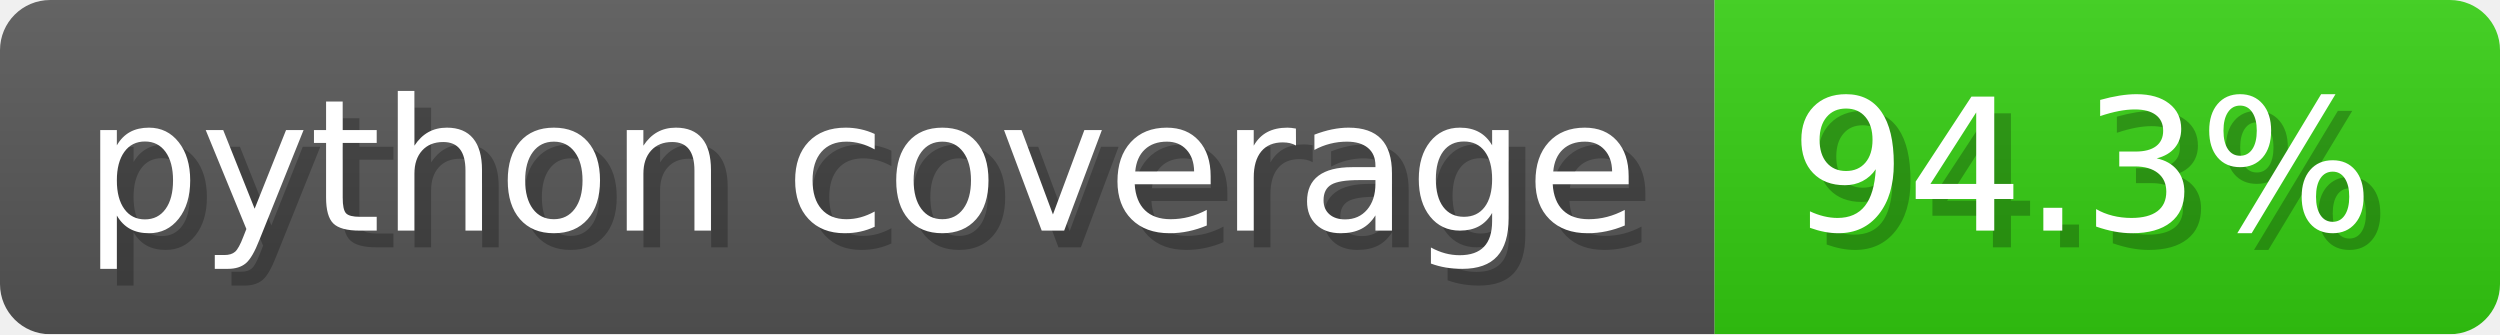
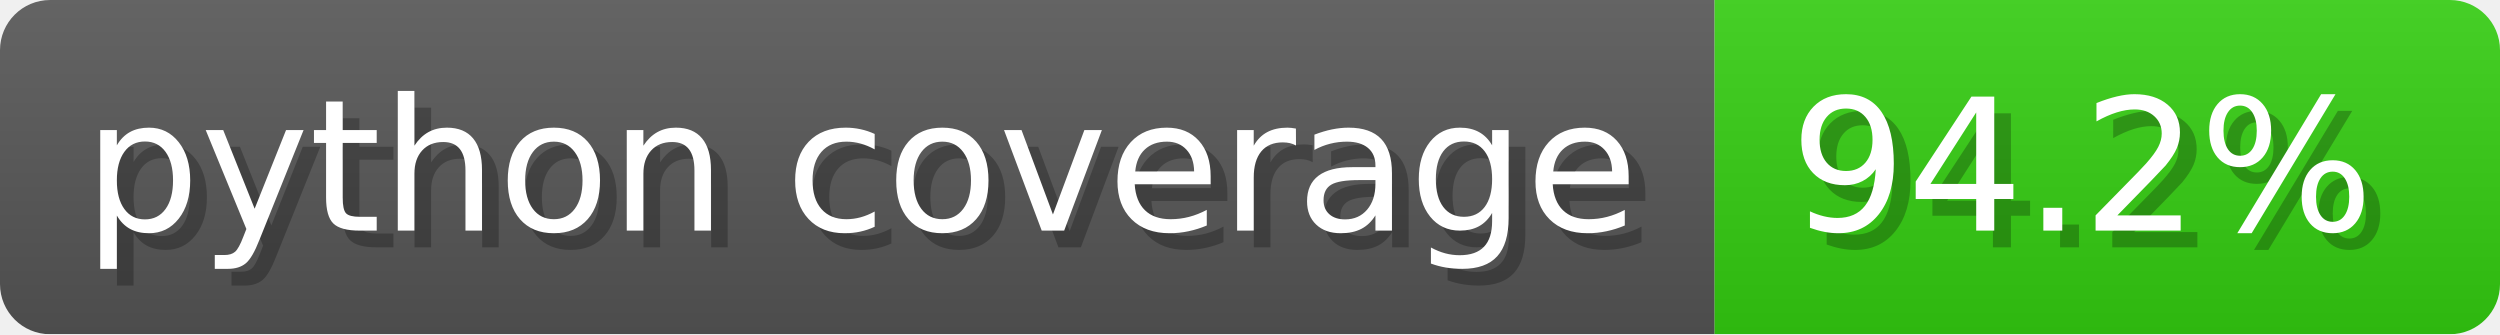
- <svg xmlns="http://www.w3.org/2000/svg" width="149.6" height="20" viewBox="0 0 1496 200" role="img" aria-label="python coverage: 94.3%">
+ <svg xmlns="http://www.w3.org/2000/svg" width="149.6" height="20" viewBox="0 0 1496 200" role="img" aria-label="python coverage: 94.2%">
  <linearGradient id="a" x2="0" y2="100%">
    <stop offset="0" stop-opacity=".1" stop-color="#EEE" />
    <stop offset="1" stop-opacity=".1" />
  </linearGradient>
  <mask id="m">
    <rect width="1496" height="200" rx="30" fill="#FFF" />
  </mask>
  <g mask="url(#m)">
    <rect width="1026" height="200" fill="#555" />
    <rect width="470" height="200" fill="#3C1" x="1026" />
    <rect width="1496" height="200" fill="url(#a)" />
  </g>
  <g aria-hidden="true" fill="#fff" text-anchor="start" font-family="Verdana,DejaVu Sans,sans-serif" font-size="110">
    <text x="60" y="148" textLength="926" fill="#000" opacity="0.25">python coverage</text>
    <text x="50" y="138" textLength="926">python coverage</text>
-     <text x="1081" y="148" textLength="370" fill="#000" opacity="0.25">94.3%</text>
-     <text x="1071" y="138" textLength="370">94.3%</text>
+     <text x="1081" y="148" textLength="370" fill="#000" opacity="0.25">94.2%</text>
+     <text x="1071" y="138" textLength="370">94.2%</text>
  </g>
</svg>
